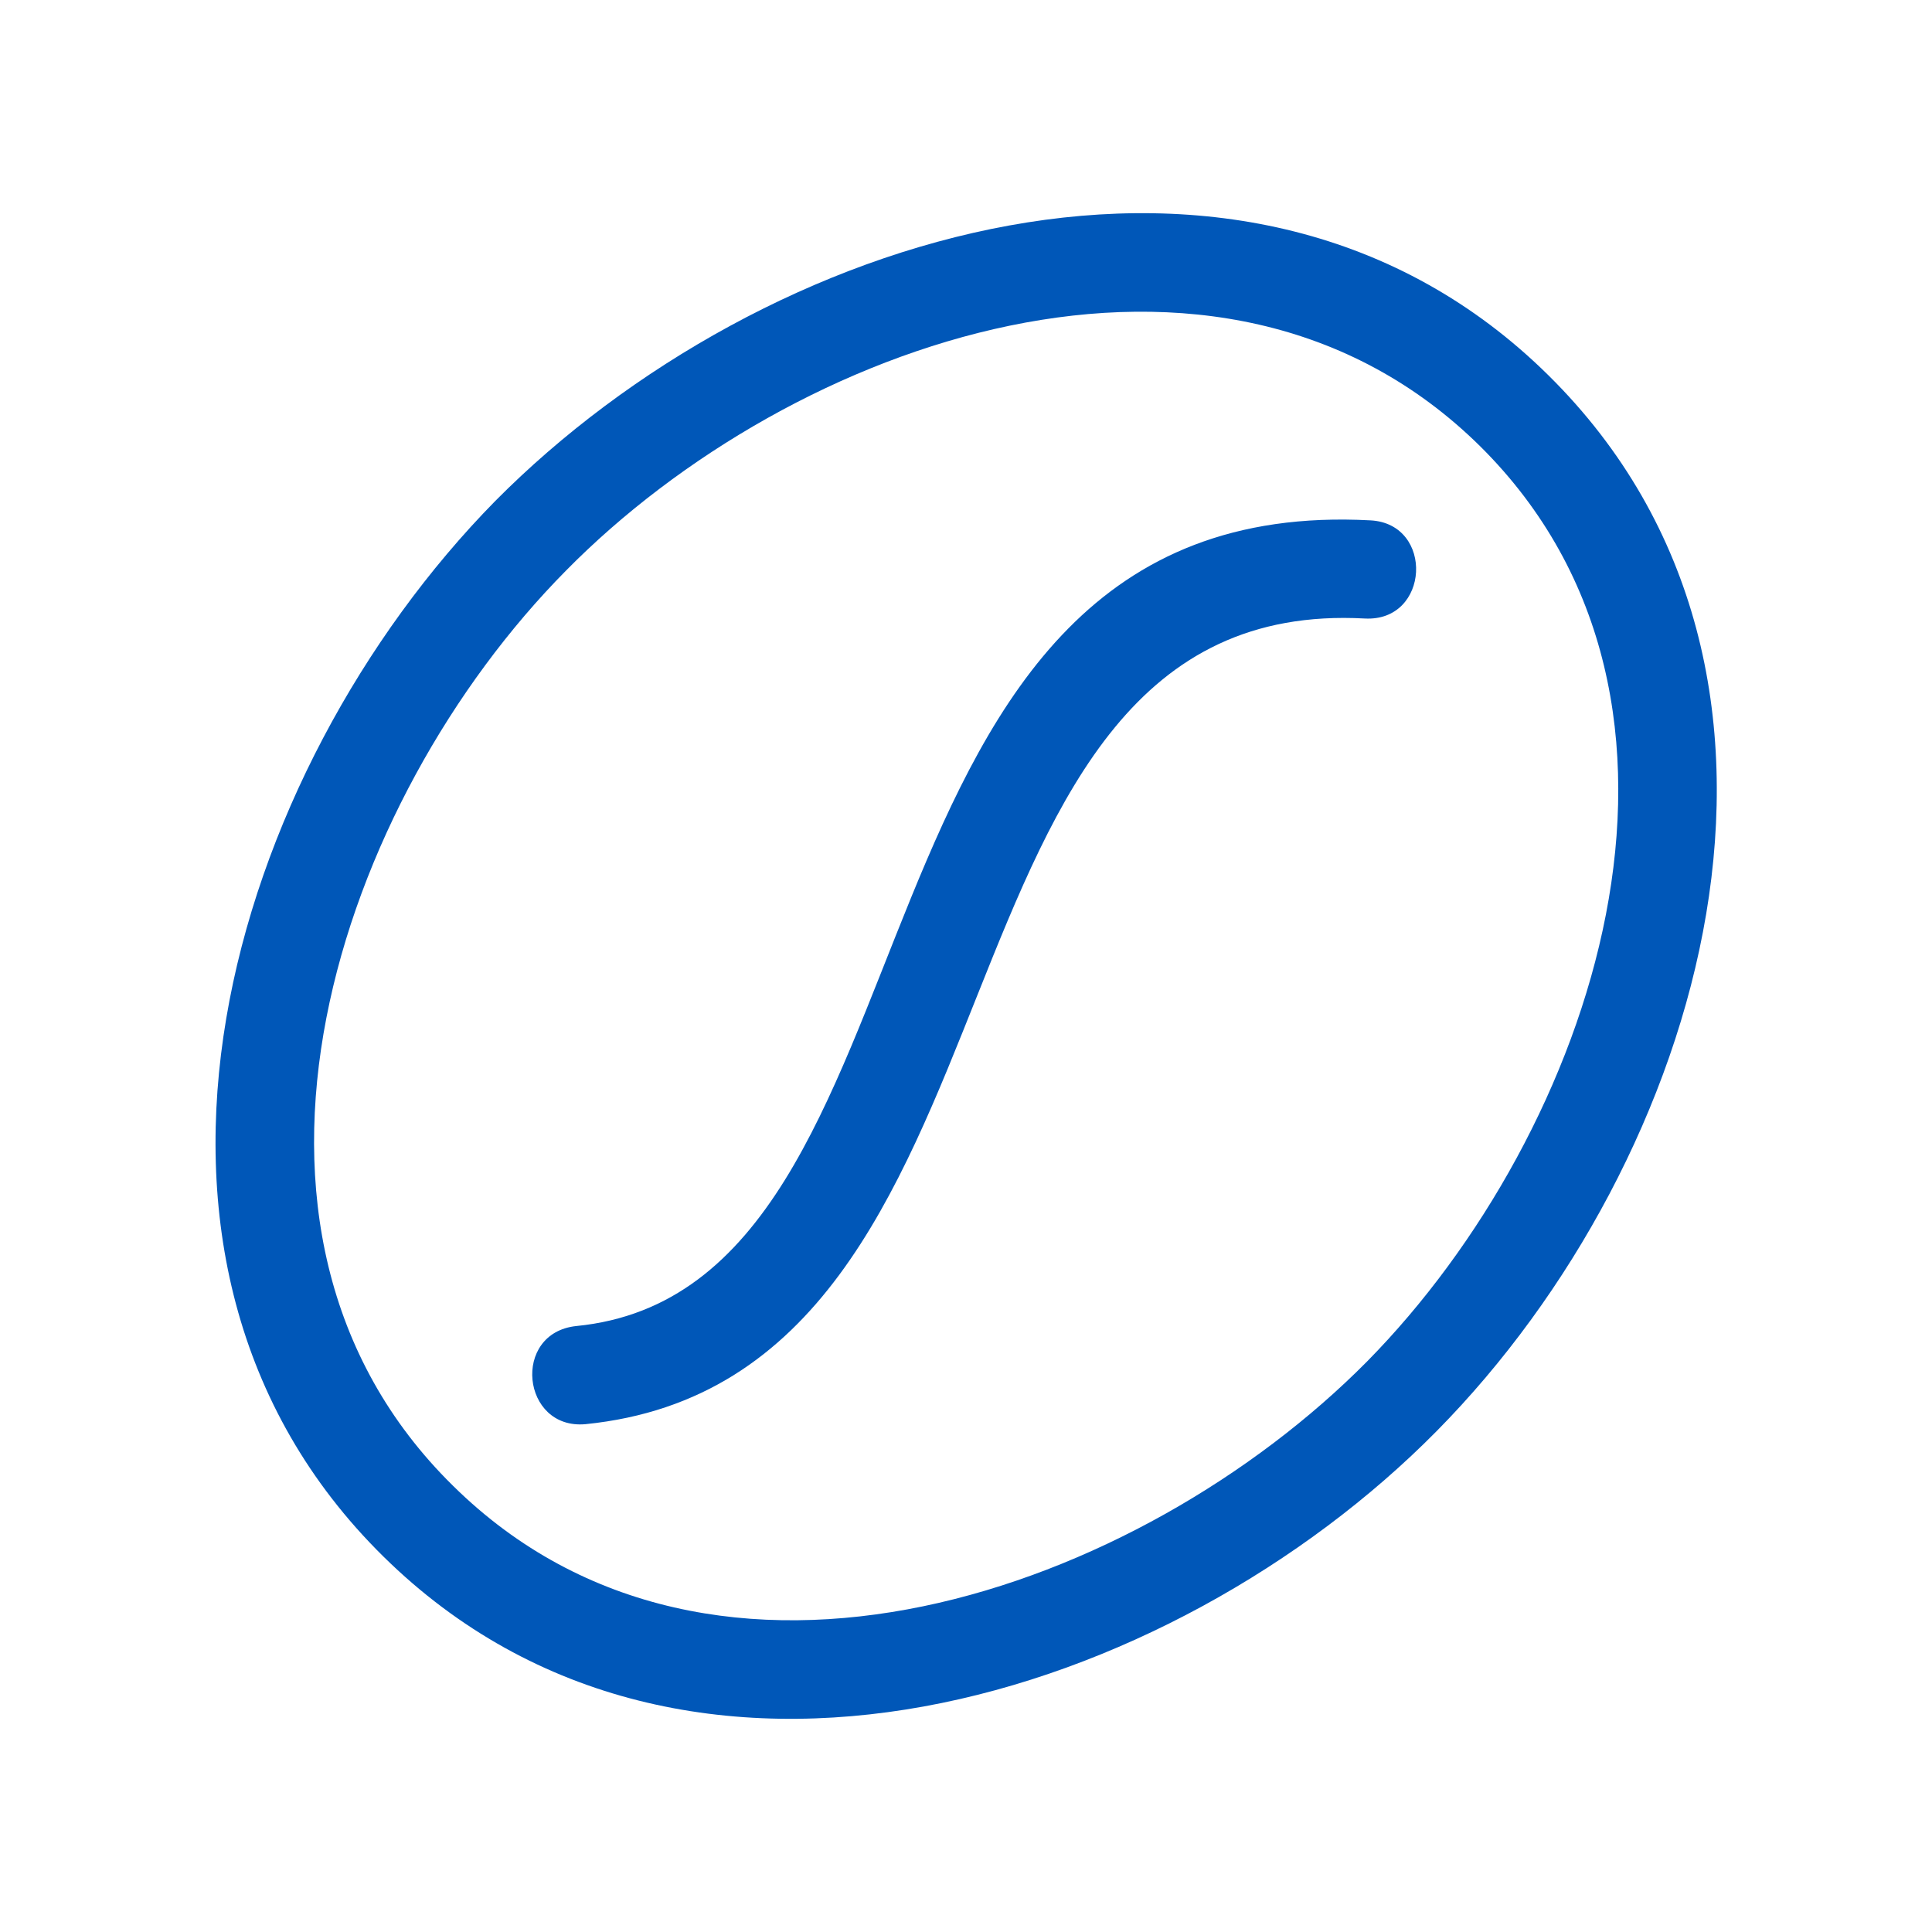
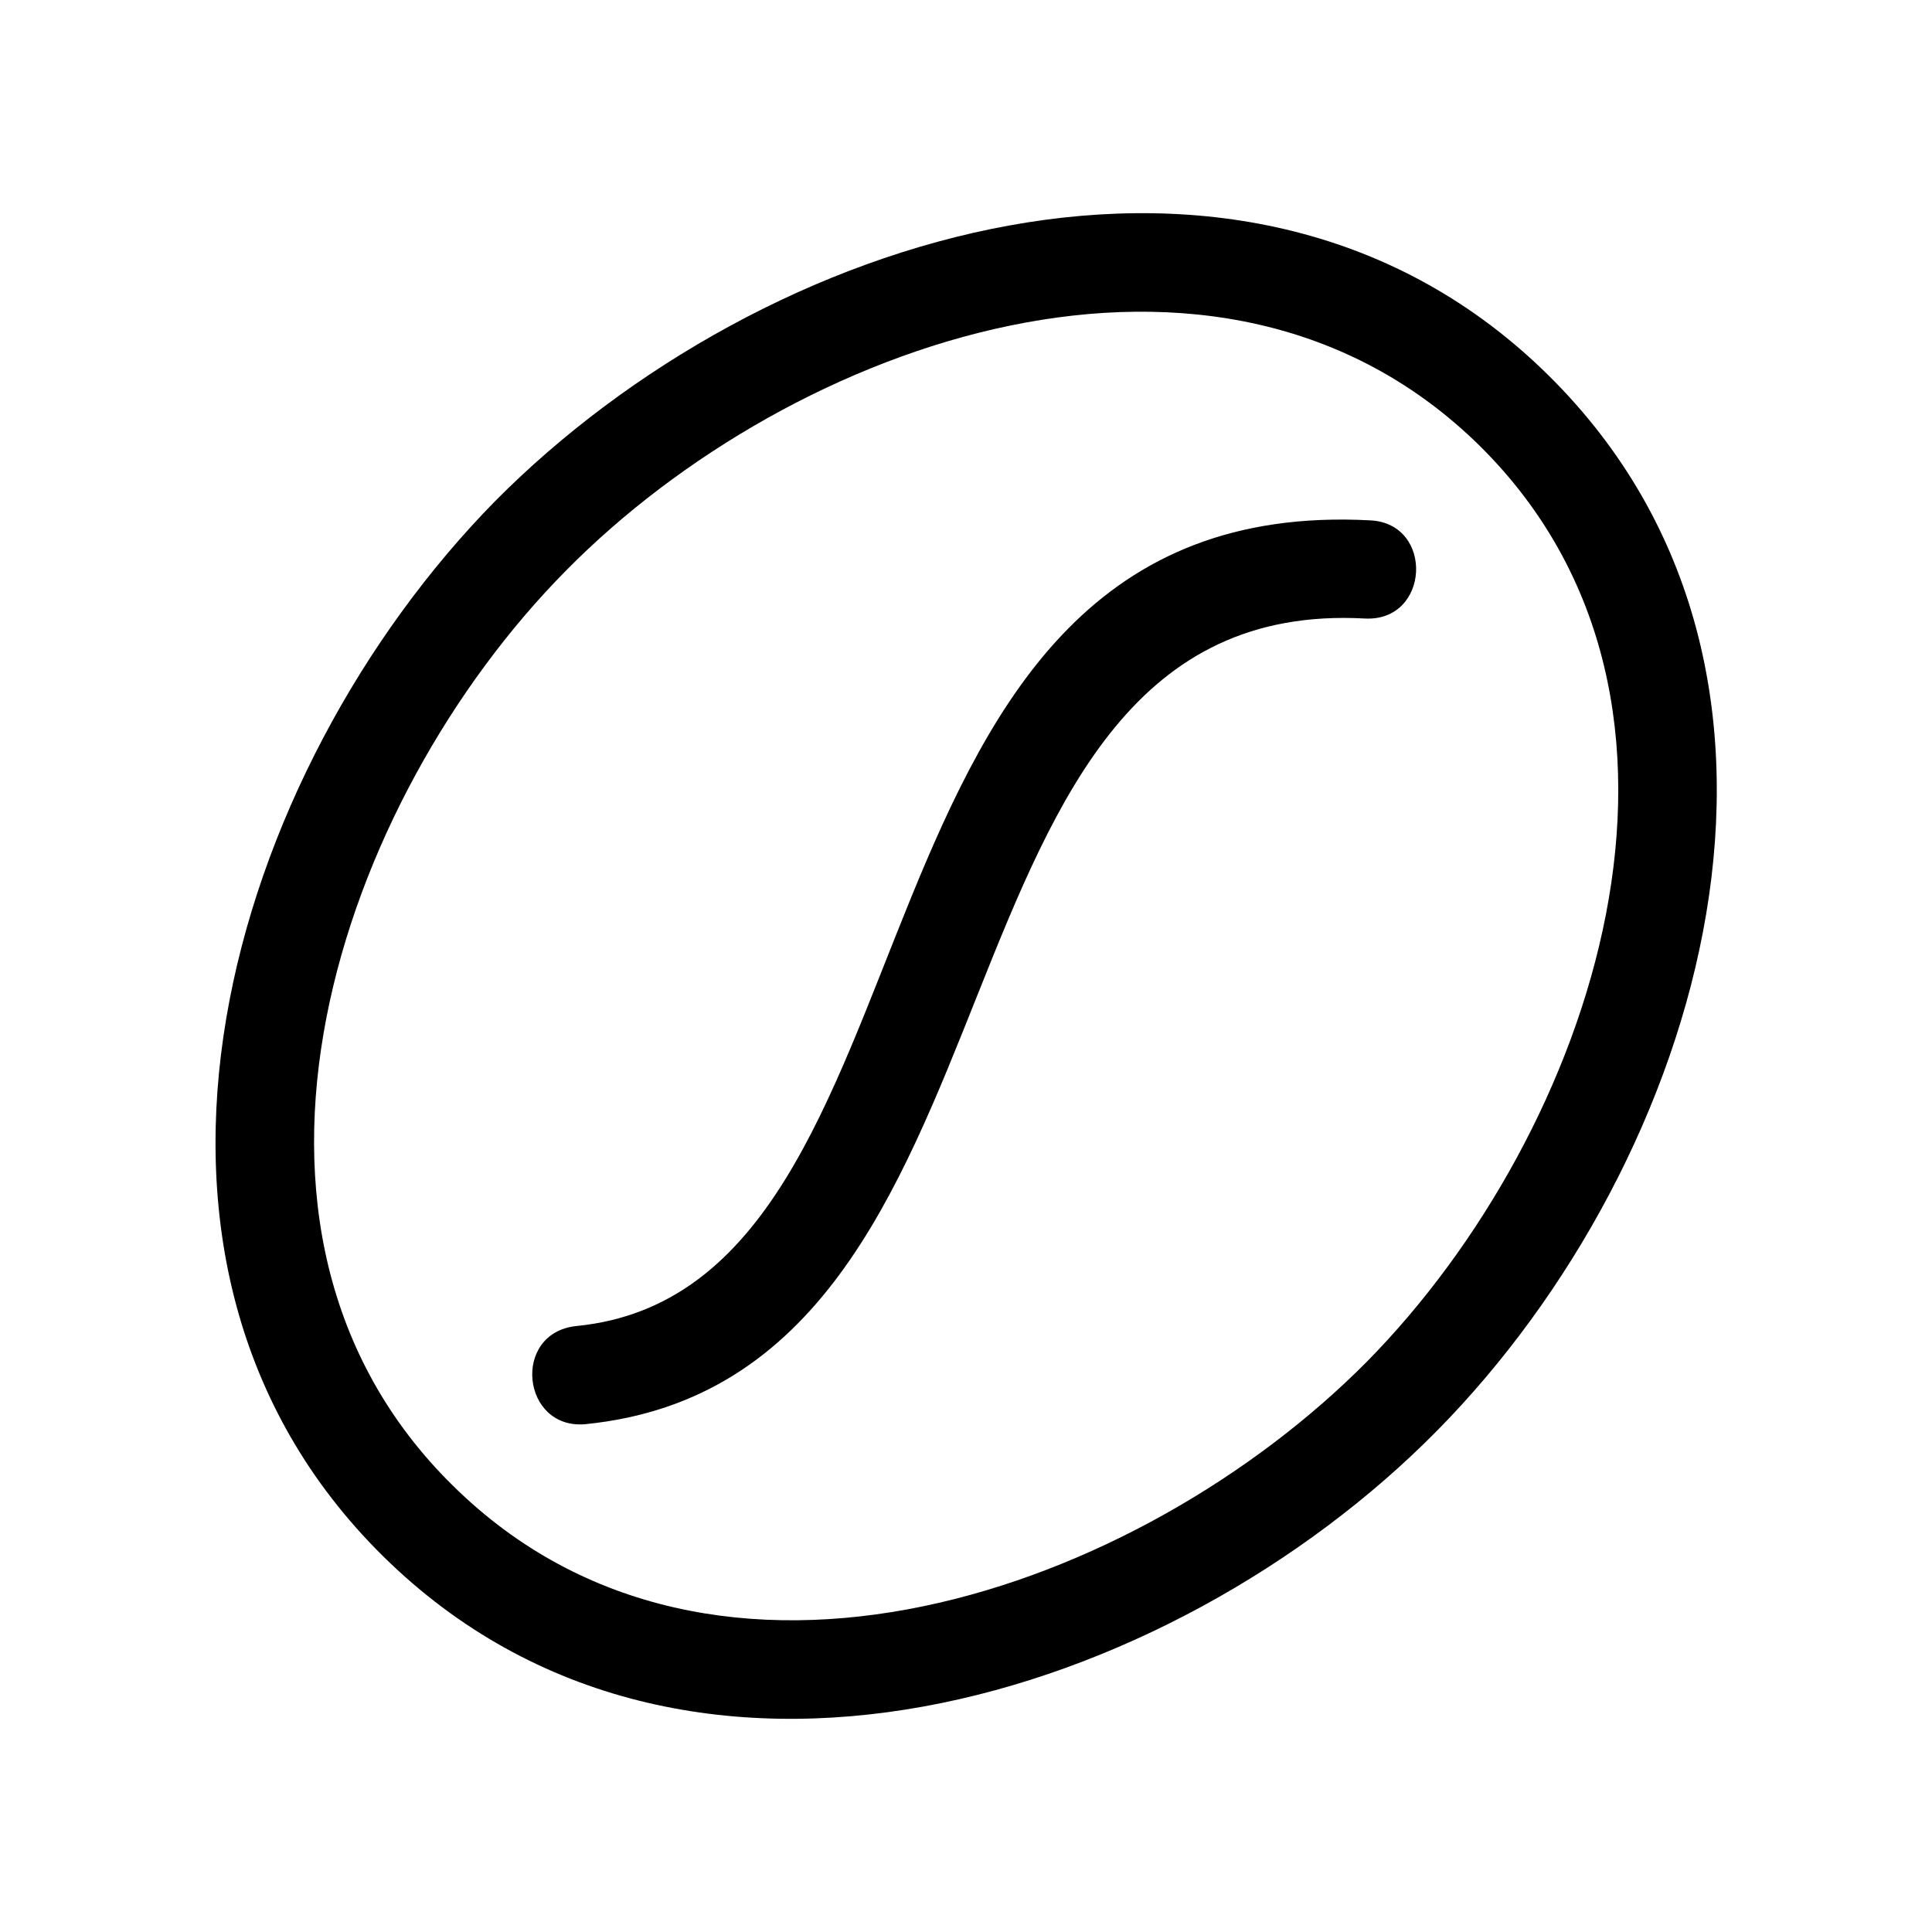
- <svg xmlns="http://www.w3.org/2000/svg" fill="#0057b8" clip-rule="evenodd" viewBox="0 0 1693 1693">
+ <svg xmlns="http://www.w3.org/2000/svg" clip-rule="evenodd" viewBox="0 0 1693 1693">
  <defs />
  <path fill-rule="nonzero" d="M513 1248c-56 5-65-80-8-86 336-33 214-732 696-706 56 3 52 89-5 86-402-22-275 665-683 706zm-177 116c-265-261-135-688 98-925 234-236 659-371 923-110 265 262 136 688-98 925-233 236-658 371-923 110zm61-62c229 226 602 92 801-109 198-201 327-576 99-802-229-226-603-92-801 109-199 201-328 577-99 802z" />
</svg>
